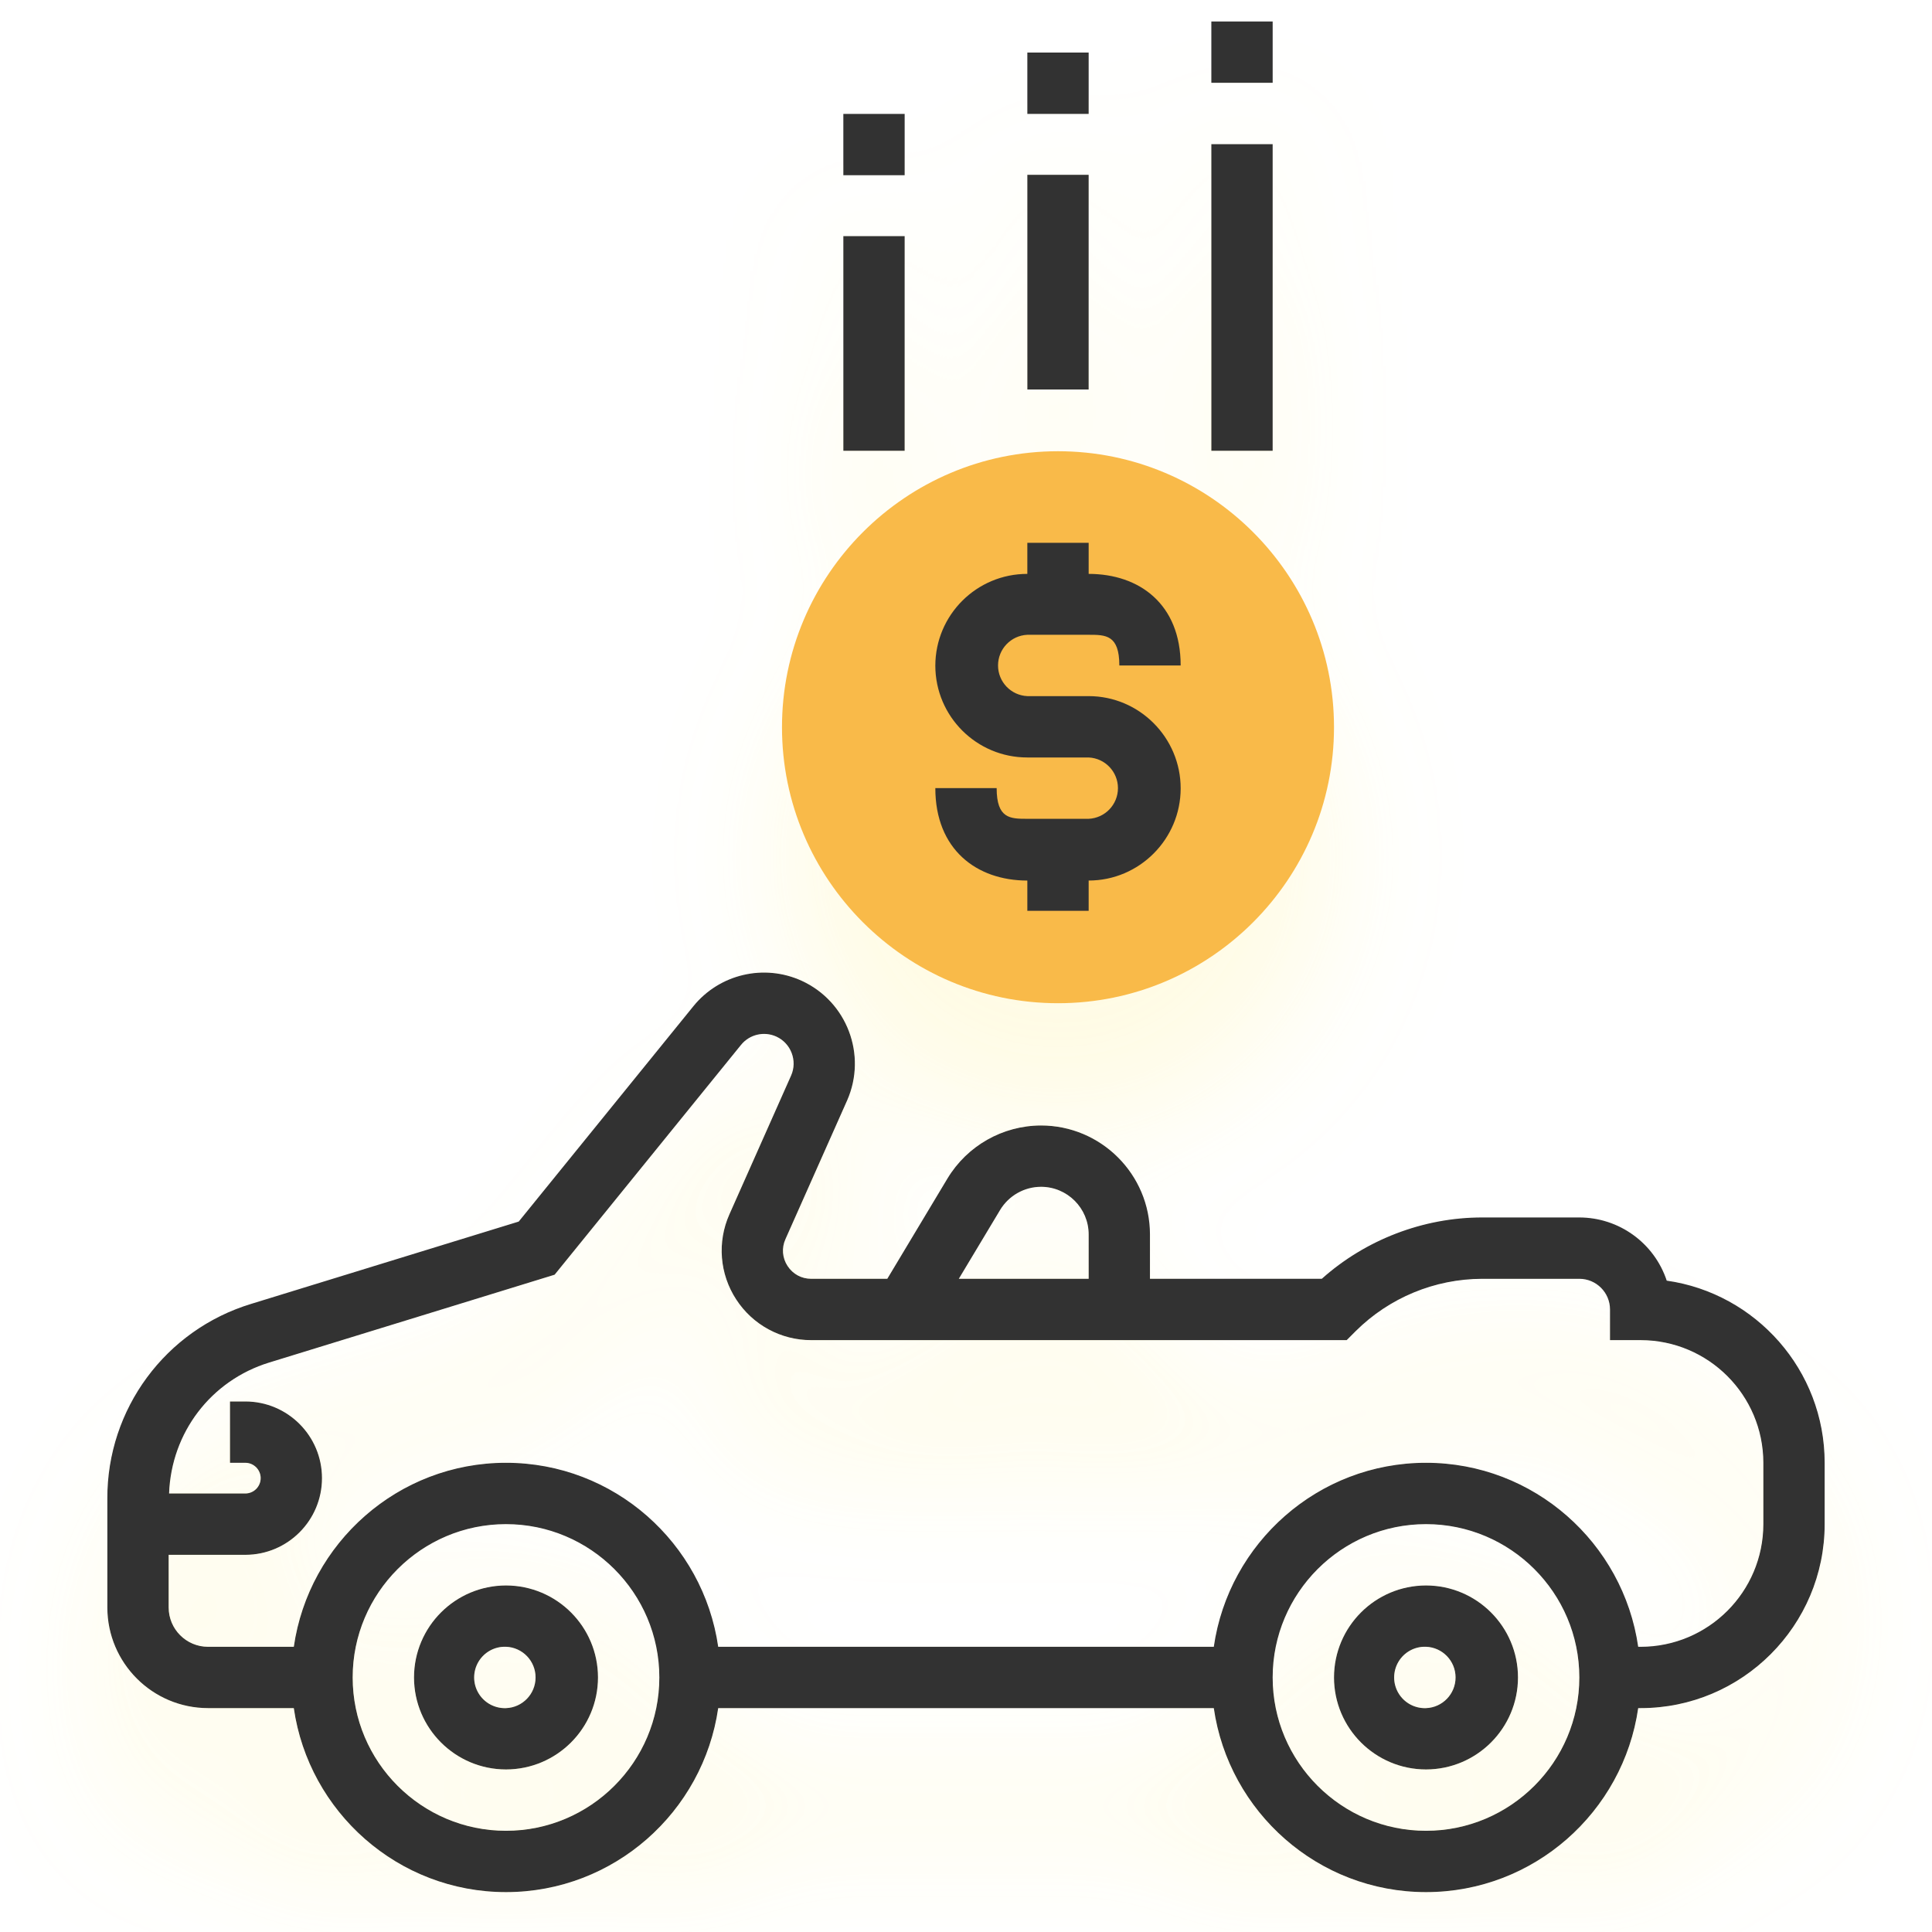
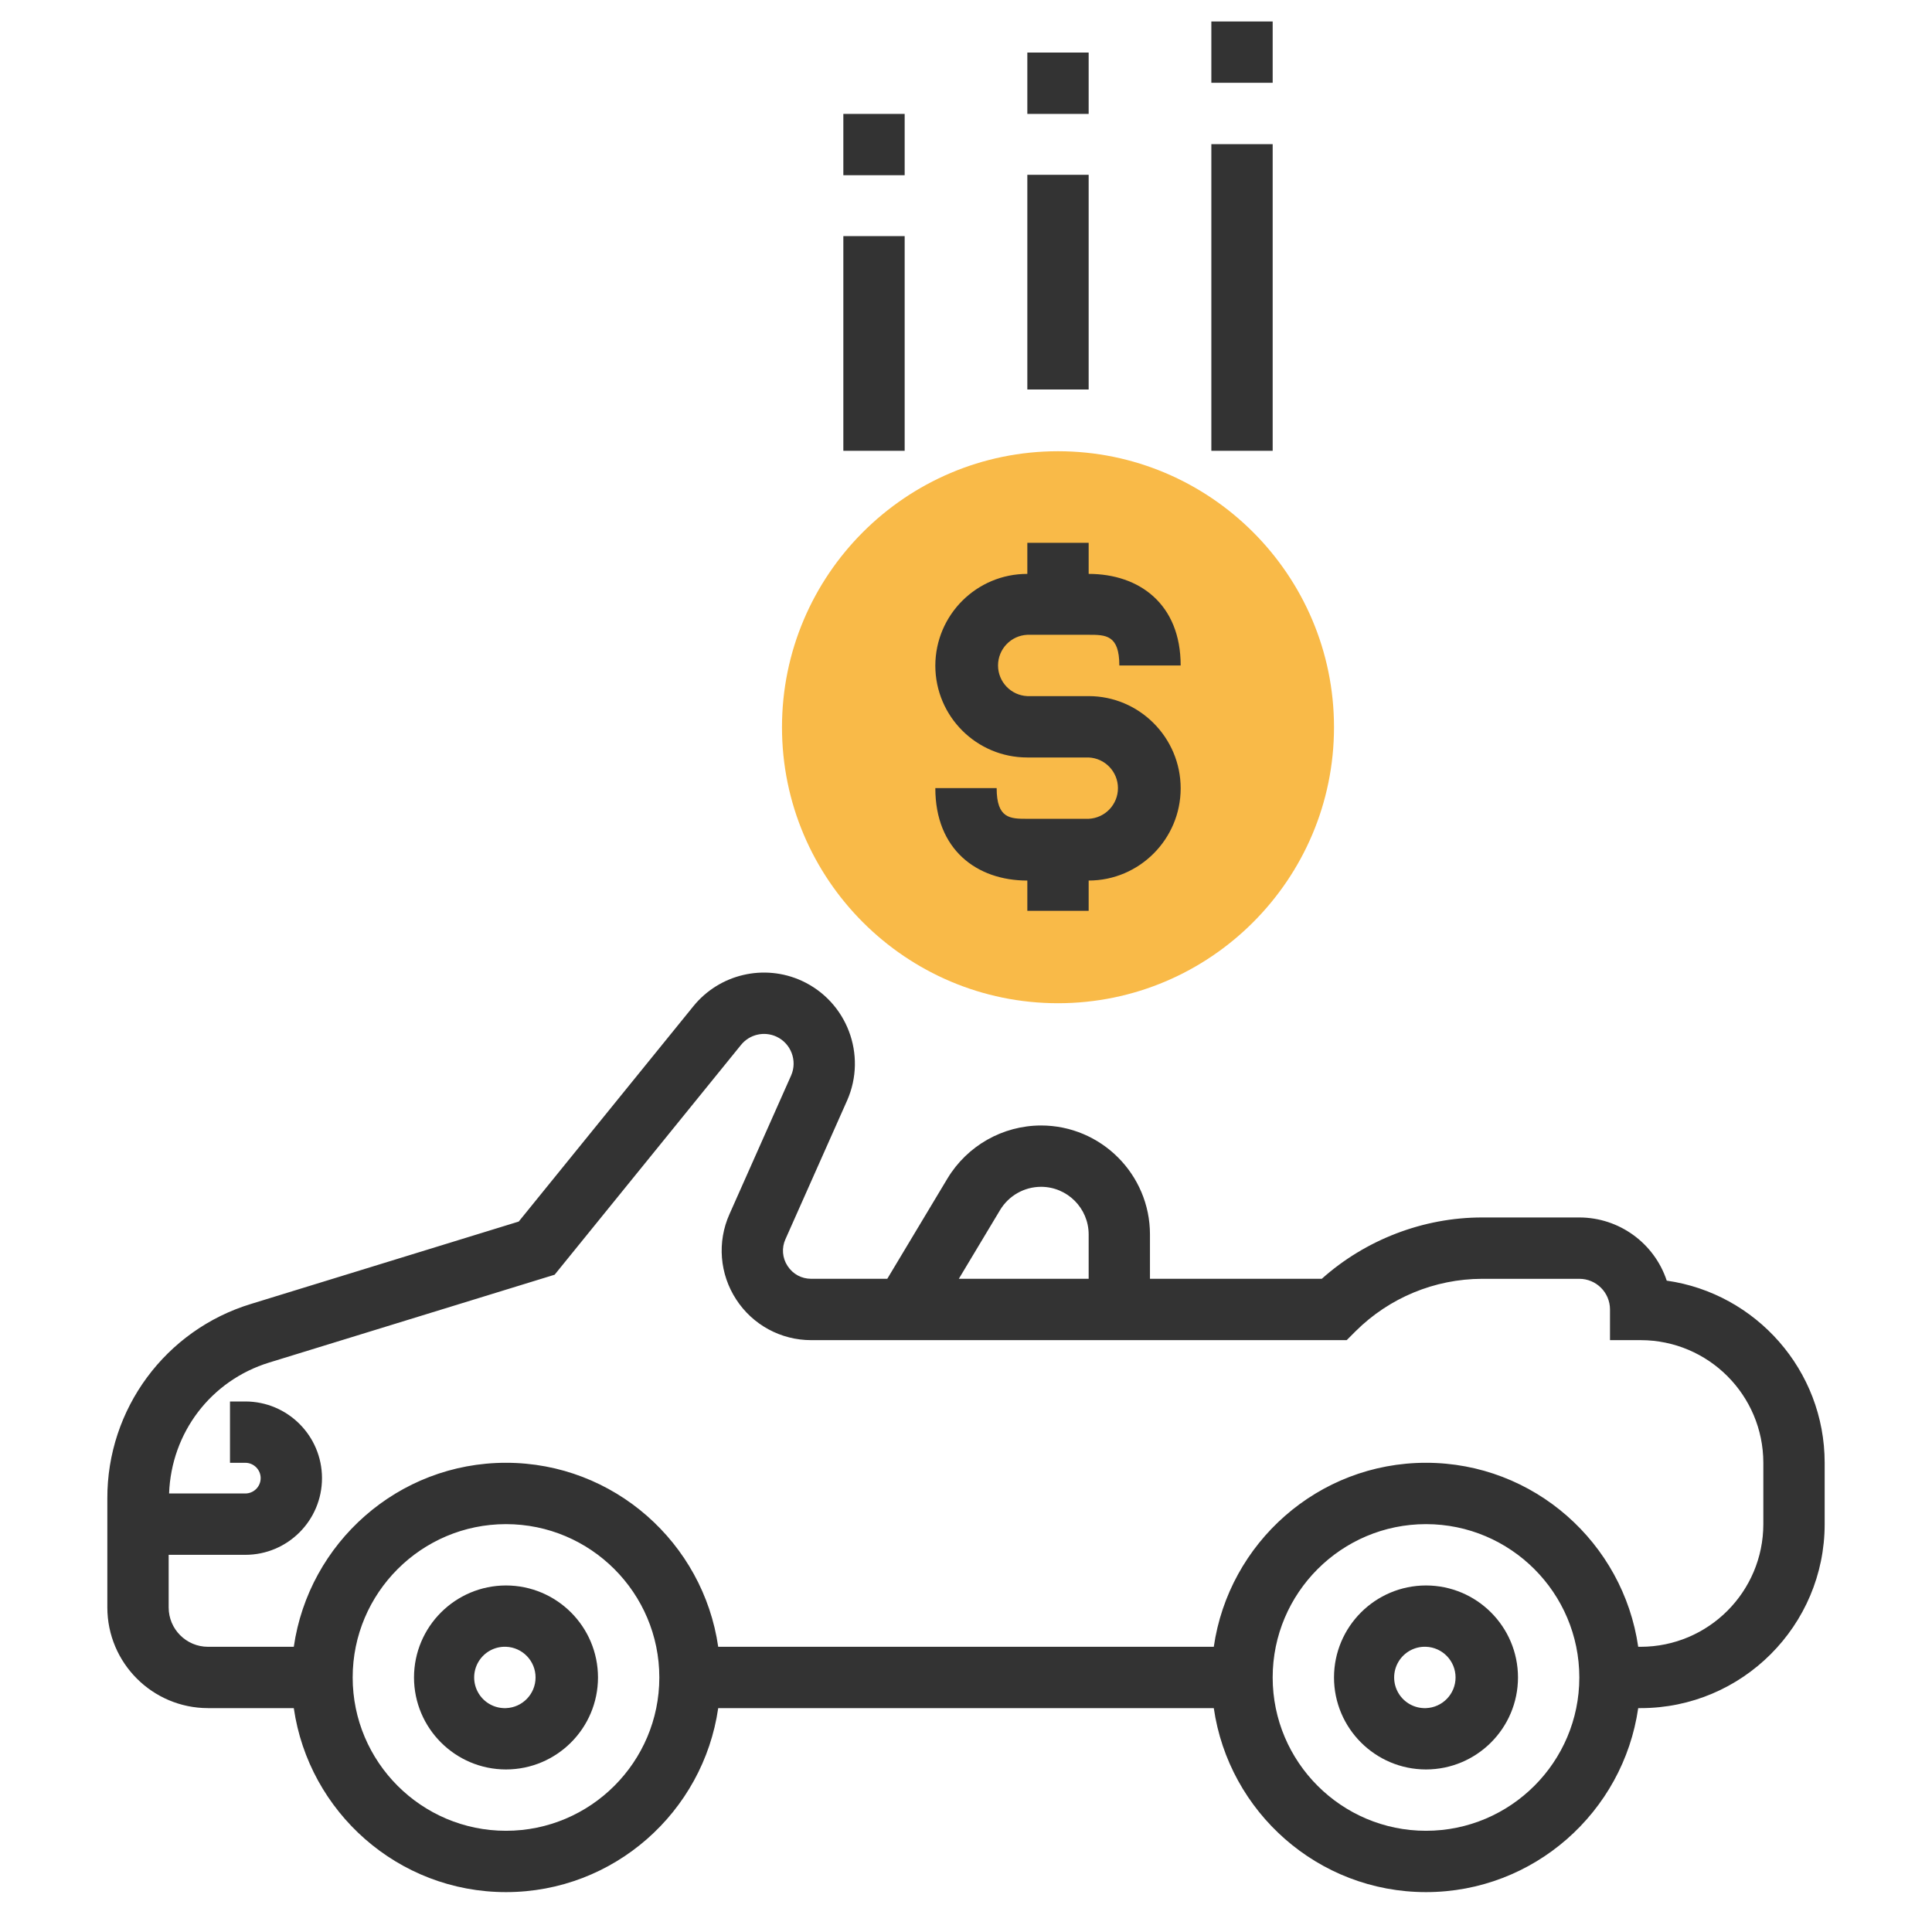
<svg xmlns="http://www.w3.org/2000/svg" width="90" height="90">
-   <defs>
-     <filter x="-25.6%" y="-25.6%" width="151.1%" height="151.1%" filterUnits="objectBoundingBox" id="a">
-       <feOffset dy="6" in="SourceAlpha" result="shadowOffsetOuter1" />
-       <feGaussianBlur stdDeviation="3" in="shadowOffsetOuter1" result="shadowBlurOuter1" />
-       <feColorMatrix values="0 0 0 0 1 0 0 0 0 0.841 0 0 0 0 0.194 0 0 0 0.2 0" in="shadowBlurOuter1" result="shadowMatrixOuter1" />
-       <feMerge>
-         <feMergeNode in="shadowMatrixOuter1" />
-         <feMergeNode in="SourceGraphic" />
-       </feMerge>
-     </filter>
-   </defs>
-   <g filter="url(#a)" fill-rule="nonzero" fill="none">
+   <g fill-rule="nonzero" fill="none">
    <path d="M49.286 46.734c-7.09 0-12.858-5.767-12.858-12.857 0-7.09 5.767-12.857 12.858-12.857 7.09 0 12.857 5.767 12.857 12.857 0 7.09-5.767 12.857-12.857 12.857z" fill="#F9BA48" />
    <path d="M23.571 73.857a4.291 4.291 0 0 0-4.285 4.286 4.291 4.291 0 0 0 4.285 4.285 4.291 4.291 0 0 0 4.286-4.285 4.291 4.291 0 0 0-4.286-4.286zm0 5.714a1.43 1.43 0 1 1 .002-2.858 1.43 1.43 0 0 1-.002 2.858zM66.428 73.857a4.291 4.291 0 0 0-4.285 4.286 4.291 4.291 0 0 0 4.285 4.285 4.291 4.291 0 0 0 4.286-4.285 4.29 4.29 0 0 0-4.286-4.286zm0 5.714a1.43 1.43 0 1 1 .001-2.858 1.43 1.43 0 0 1 0 2.858z" fill="#333" />
    <path d="M77.643 59.657a4.296 4.296 0 0 0-4.072-2.943H69.04c-2.74 0-5.427 1.036-7.466 2.857H53.57v-2.065c0-2.8-2.277-5.077-5.077-5.077a5.103 5.103 0 0 0-4.354 2.465l-2.806 4.677H37.79c-.452 0-.854-.217-1.102-.597a1.292 1.292 0 0 1-.098-1.25l2.873-6.461a4.25 4.25 0 0 0-2.112-5.573 4.236 4.236 0 0 0-5.051 1.184l-8.136 10.031L11.7 60.74A9.445 9.445 0 0 0 5 69.812v5.069a4.696 4.696 0 0 0 4.69 4.69h3.996c.697 4.837 4.858 8.571 9.885 8.571 5.028 0 9.189-3.734 9.886-8.571h23.086c.697 4.837 4.858 8.571 9.886 8.571 5.027 0 9.188-3.734 9.885-8.571h.115c4.727 0 8.571-3.844 8.571-8.572v-2.857c0-4.315-3.205-7.894-7.357-8.485zM46.59 56.364a2.232 2.232 0 0 1 1.904-1.078c1.225 0 2.22.995 2.22 2.22v2.065h-6.048l1.924-3.207zM23.571 85.285c-3.938 0-7.142-3.204-7.142-7.142 0-3.939 3.204-7.143 7.142-7.143 3.939 0 7.143 3.204 7.143 7.143 0 3.938-3.204 7.142-7.143 7.142zm42.857 0c-3.938 0-7.142-3.204-7.142-7.142 0-3.939 3.204-7.143 7.142-7.143 3.939 0 7.143 3.204 7.143 7.143 0 3.938-3.204 7.142-7.143 7.142zM82.143 71a5.72 5.72 0 0 1-5.714 5.714h-.115c-.697-4.837-4.858-8.572-9.885-8.572-5.028 0-9.189 3.735-9.886 8.572H33.457c-.697-4.837-4.858-8.572-9.886-8.572-5.027 0-9.188 3.735-9.885 8.572H9.69a1.834 1.834 0 0 1-1.833-1.833V72.43h3.572A3.574 3.574 0 0 0 15 68.857a3.574 3.574 0 0 0-3.571-3.571h-.715v2.857h.715c.392 0 .714.321.714.714a.716.716 0 0 1-.714.715H7.877c.102-2.827 1.942-5.263 4.665-6.1l13.295-4.091 8.683-10.706a1.381 1.381 0 0 1 1.644-.387c.685.314.993 1.127.688 1.815l-2.873 6.463a4.157 4.157 0 0 0 .315 3.966 4.156 4.156 0 0 0 3.496 1.897h24.944l.419-.419a8.383 8.383 0 0 1 5.887-2.438h4.532c.788 0 1.428.64 1.428 1.428v1.429h1.429a5.72 5.72 0 0 1 5.714 5.714V71zM50.714 38.143h-2.857c-.789 0-1.429 0-1.429-1.429h-2.857c0 2.857 1.923 4.306 4.286 4.306v1.409h2.857v-1.41c2.363 0 4.286-1.932 4.286-4.295s-1.923-4.296-4.286-4.296h-2.857a1.43 1.43 0 0 1 0-2.857h2.857c.789 0 1.429 0 1.429 1.429H55c0-2.857-1.923-4.266-4.286-4.266v-1.448h-2.857v1.448a4.282 4.282 0 0 0-4.286 4.276 4.282 4.282 0 0 0 4.286 4.276h2.857a1.43 1.43 0 0 1 0 2.857zM47.857 8.143h2.857v10h-2.857zM47.857 2.449h2.857v2.857h-2.857zM56.429 6.714h2.857V21h-2.857zM56.429 1h2.857v2.857h-2.857zM39.286 11h2.857v10h-2.857zM39.286 5.306h2.857v2.857h-2.857z" fill="#333" />
  </g>
</svg>
